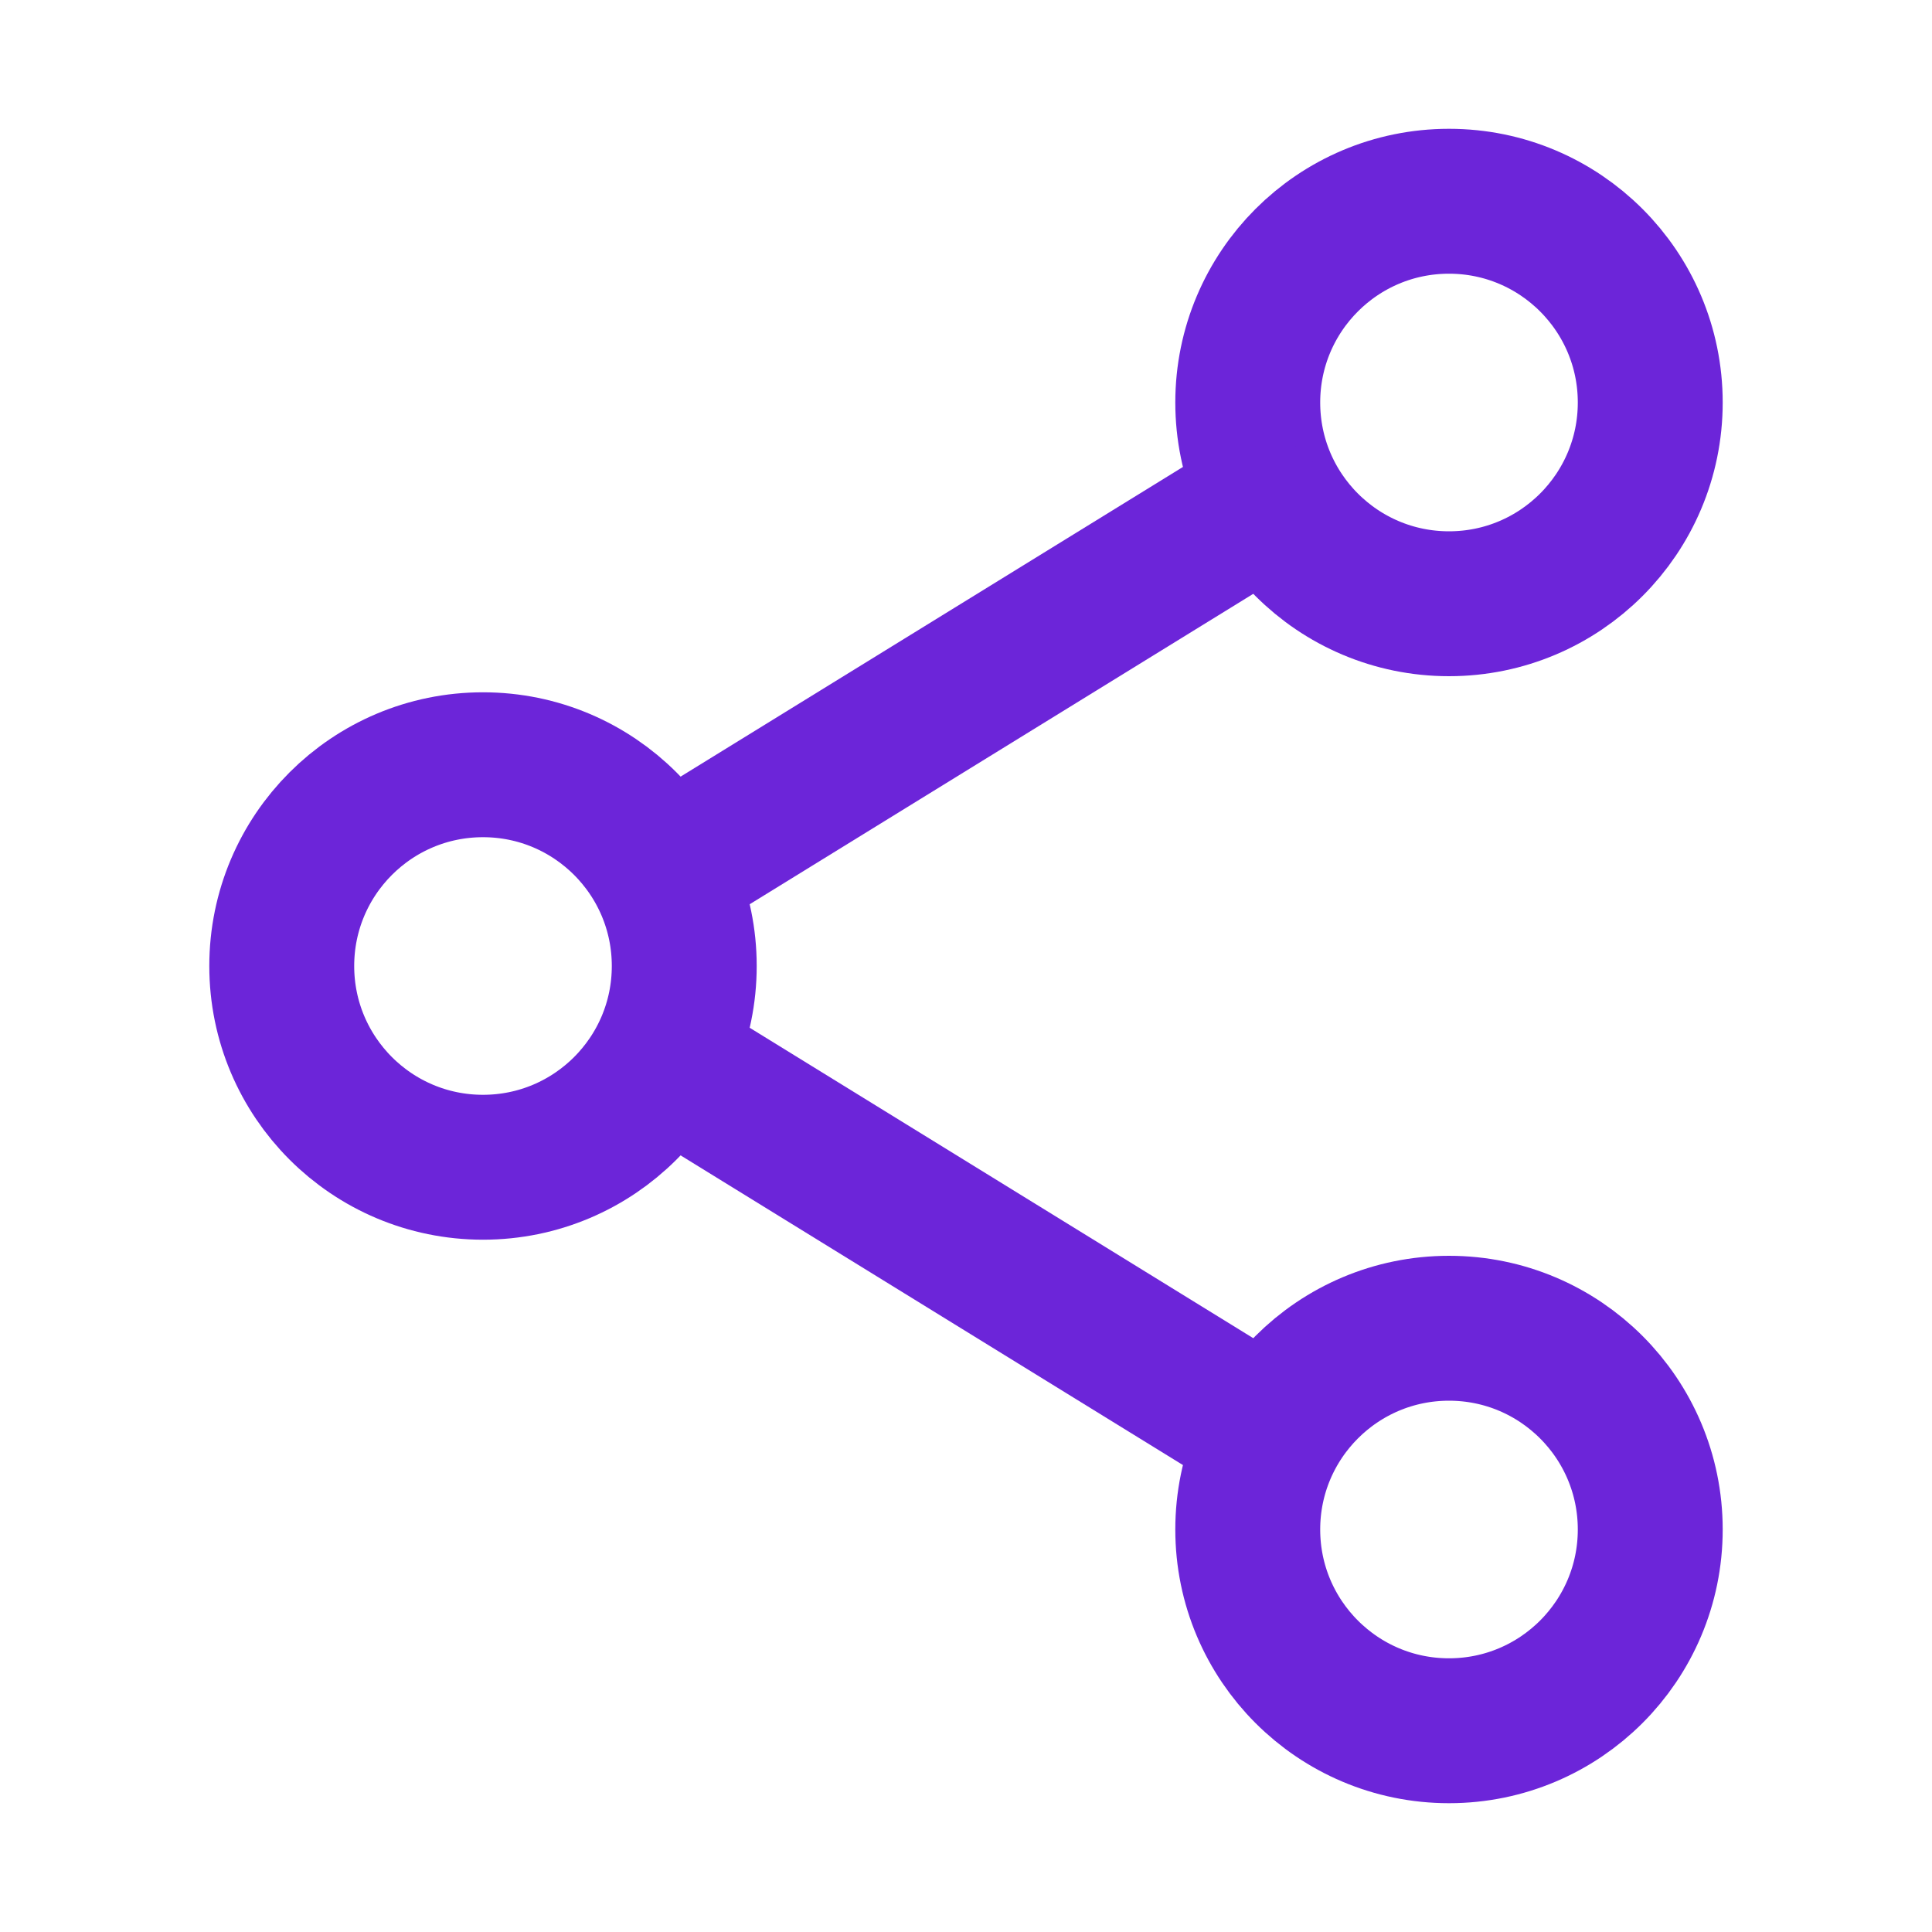
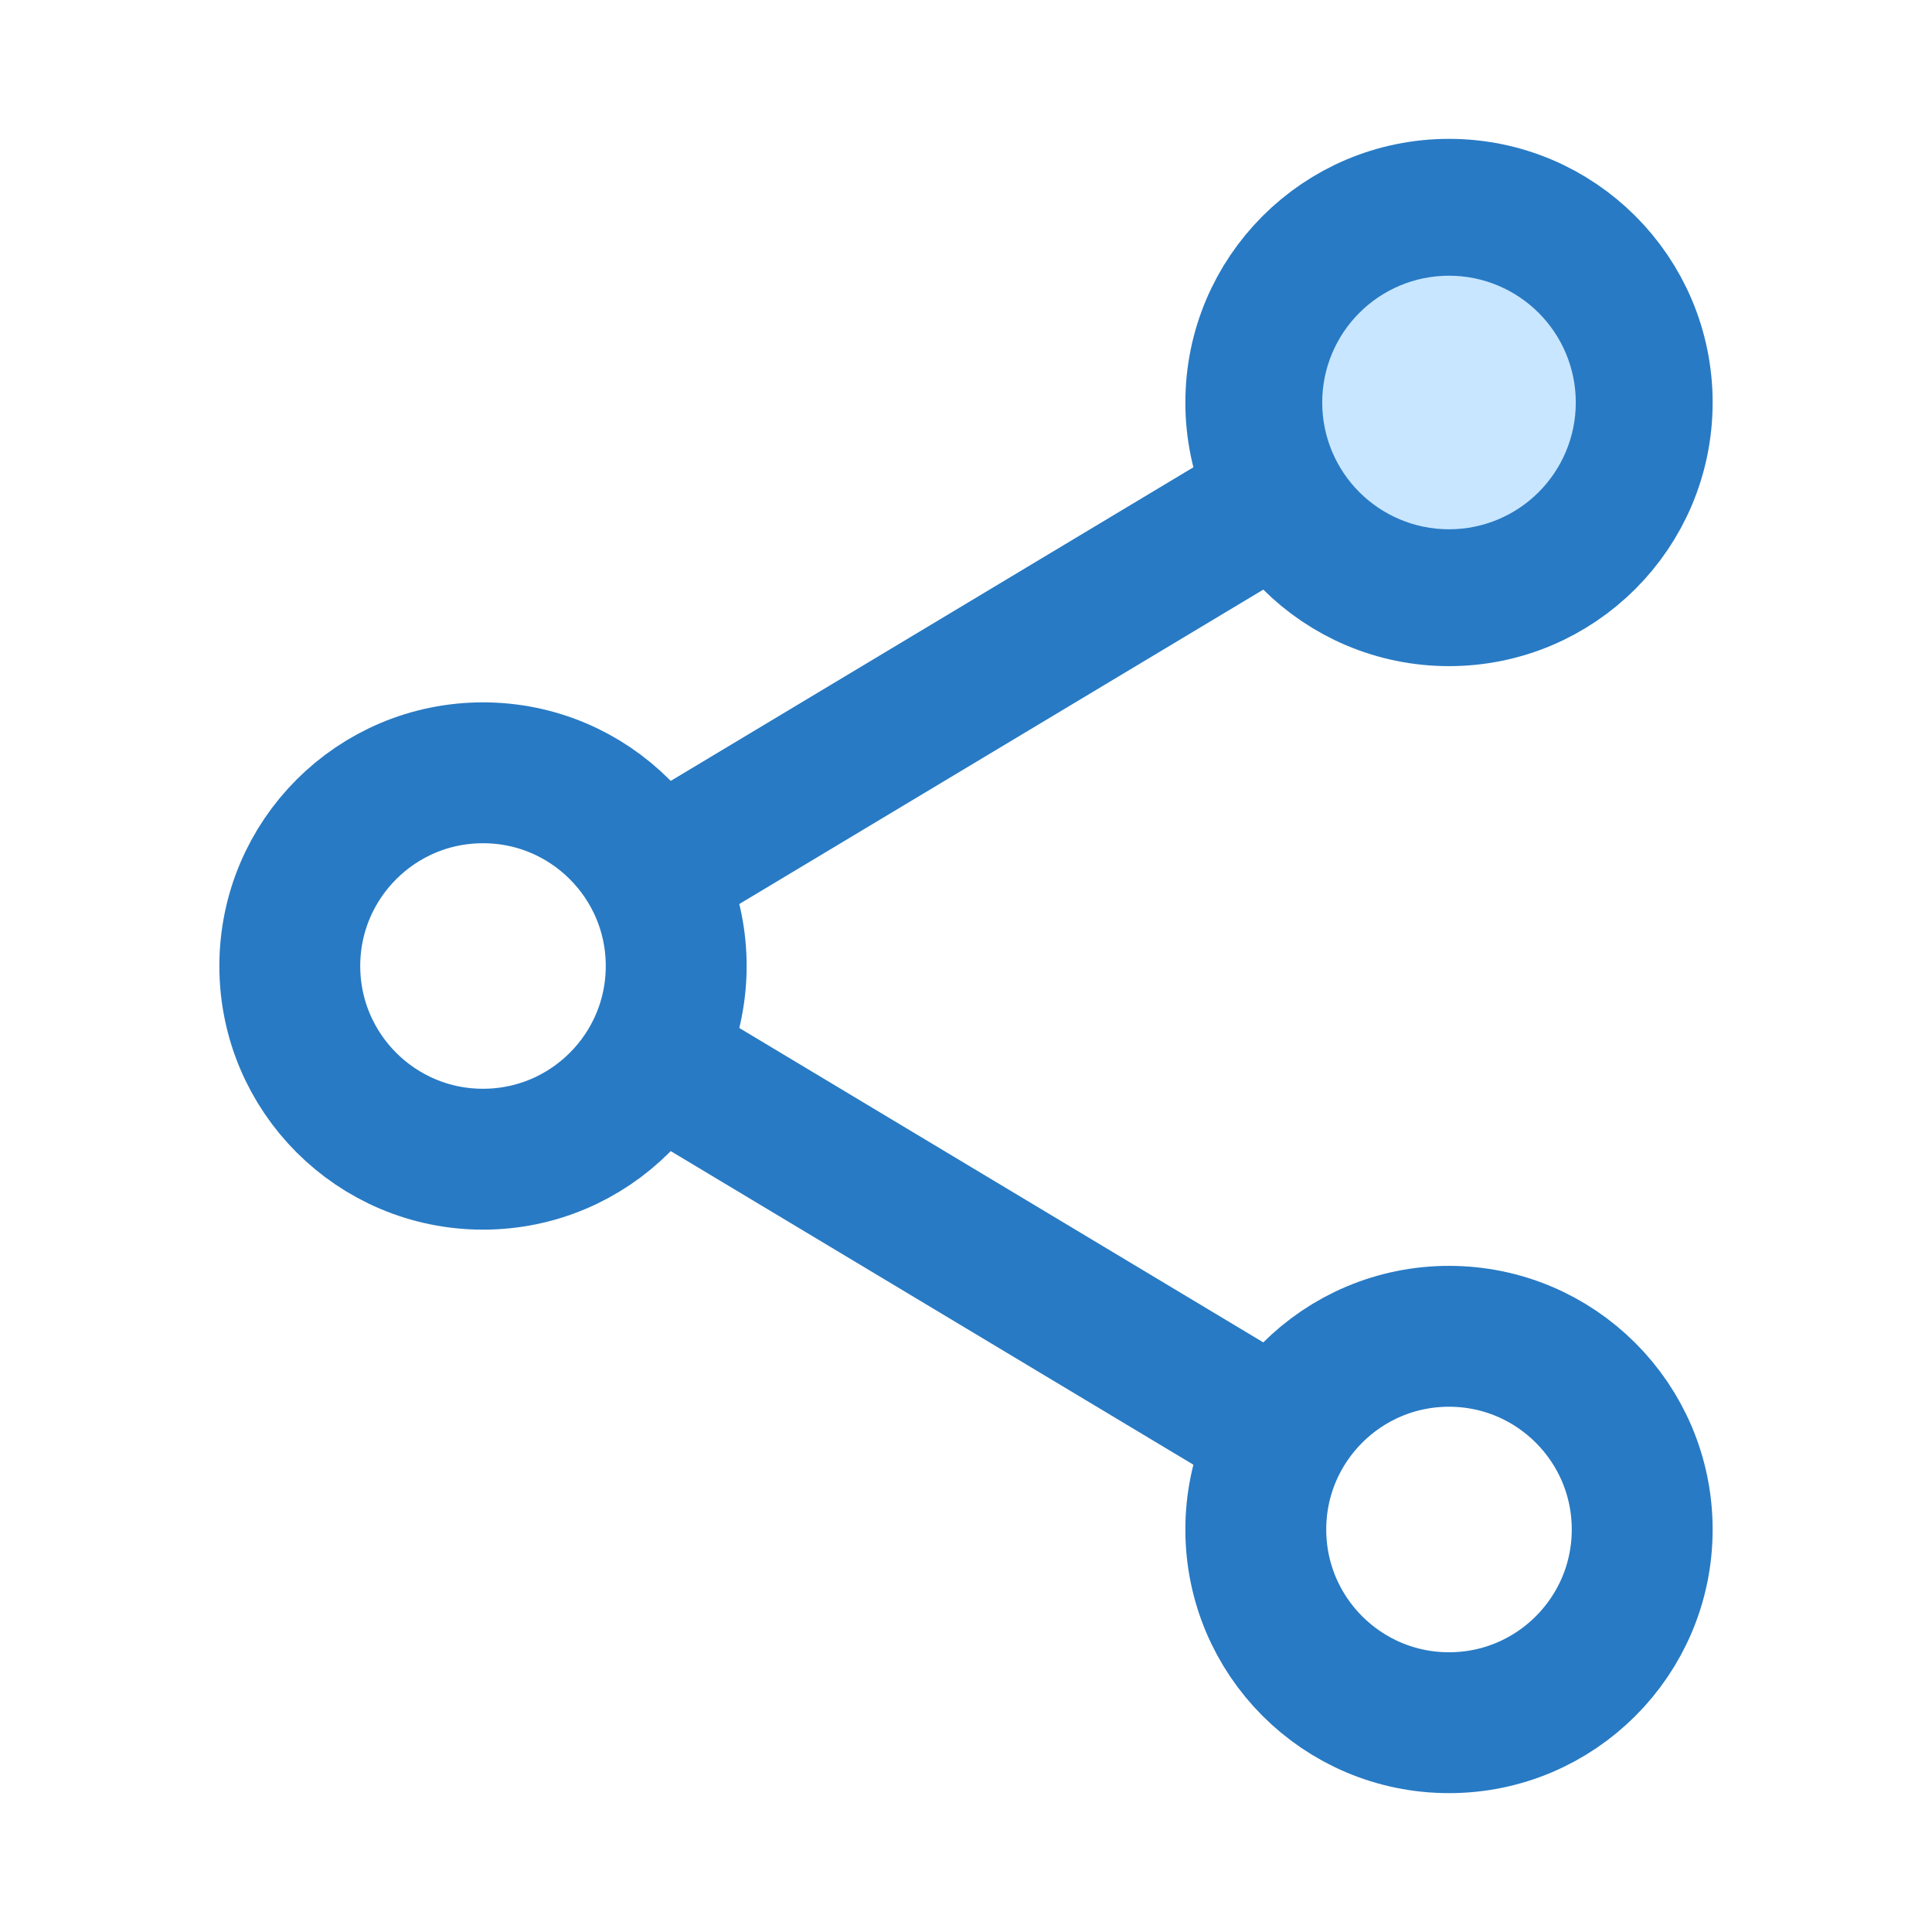
<svg xmlns="http://www.w3.org/2000/svg" width="192" height="192" viewBox="0 0 24 24">
-   <g fill="none" stroke="#6C25D9" stroke-width="1.8" stroke-linecap="round" stroke-linejoin="round">
-     <circle cx="18" cy="5" r="2.5" />
-     <circle cx="6" cy="12" r="2.5" />
-     <circle cx="18" cy="19" r="2.5" />
-     <path d="m8.3 10.8 7.3-4.5M8.3 13.2l7.3 4.5" />
+   <g fill="none" stroke="#287AC4" stroke-width="1.75" stroke-linecap="round" stroke-linejoin="round">
+     <circle cx="18" cy="5" r="2.4" />
+     <circle cx="6" cy="12" r="2.4" />
+     <circle cx="18" cy="19" r="2.4" />
+     <path d="m8.2 10.8 7.5-4.5M8.2 13.2l7.5 4.5" />
+     <circle cx="18" cy="5" r=".7" fill="#C8E6FF" stroke="#C8E6FF" />
  </g>
</svg>
